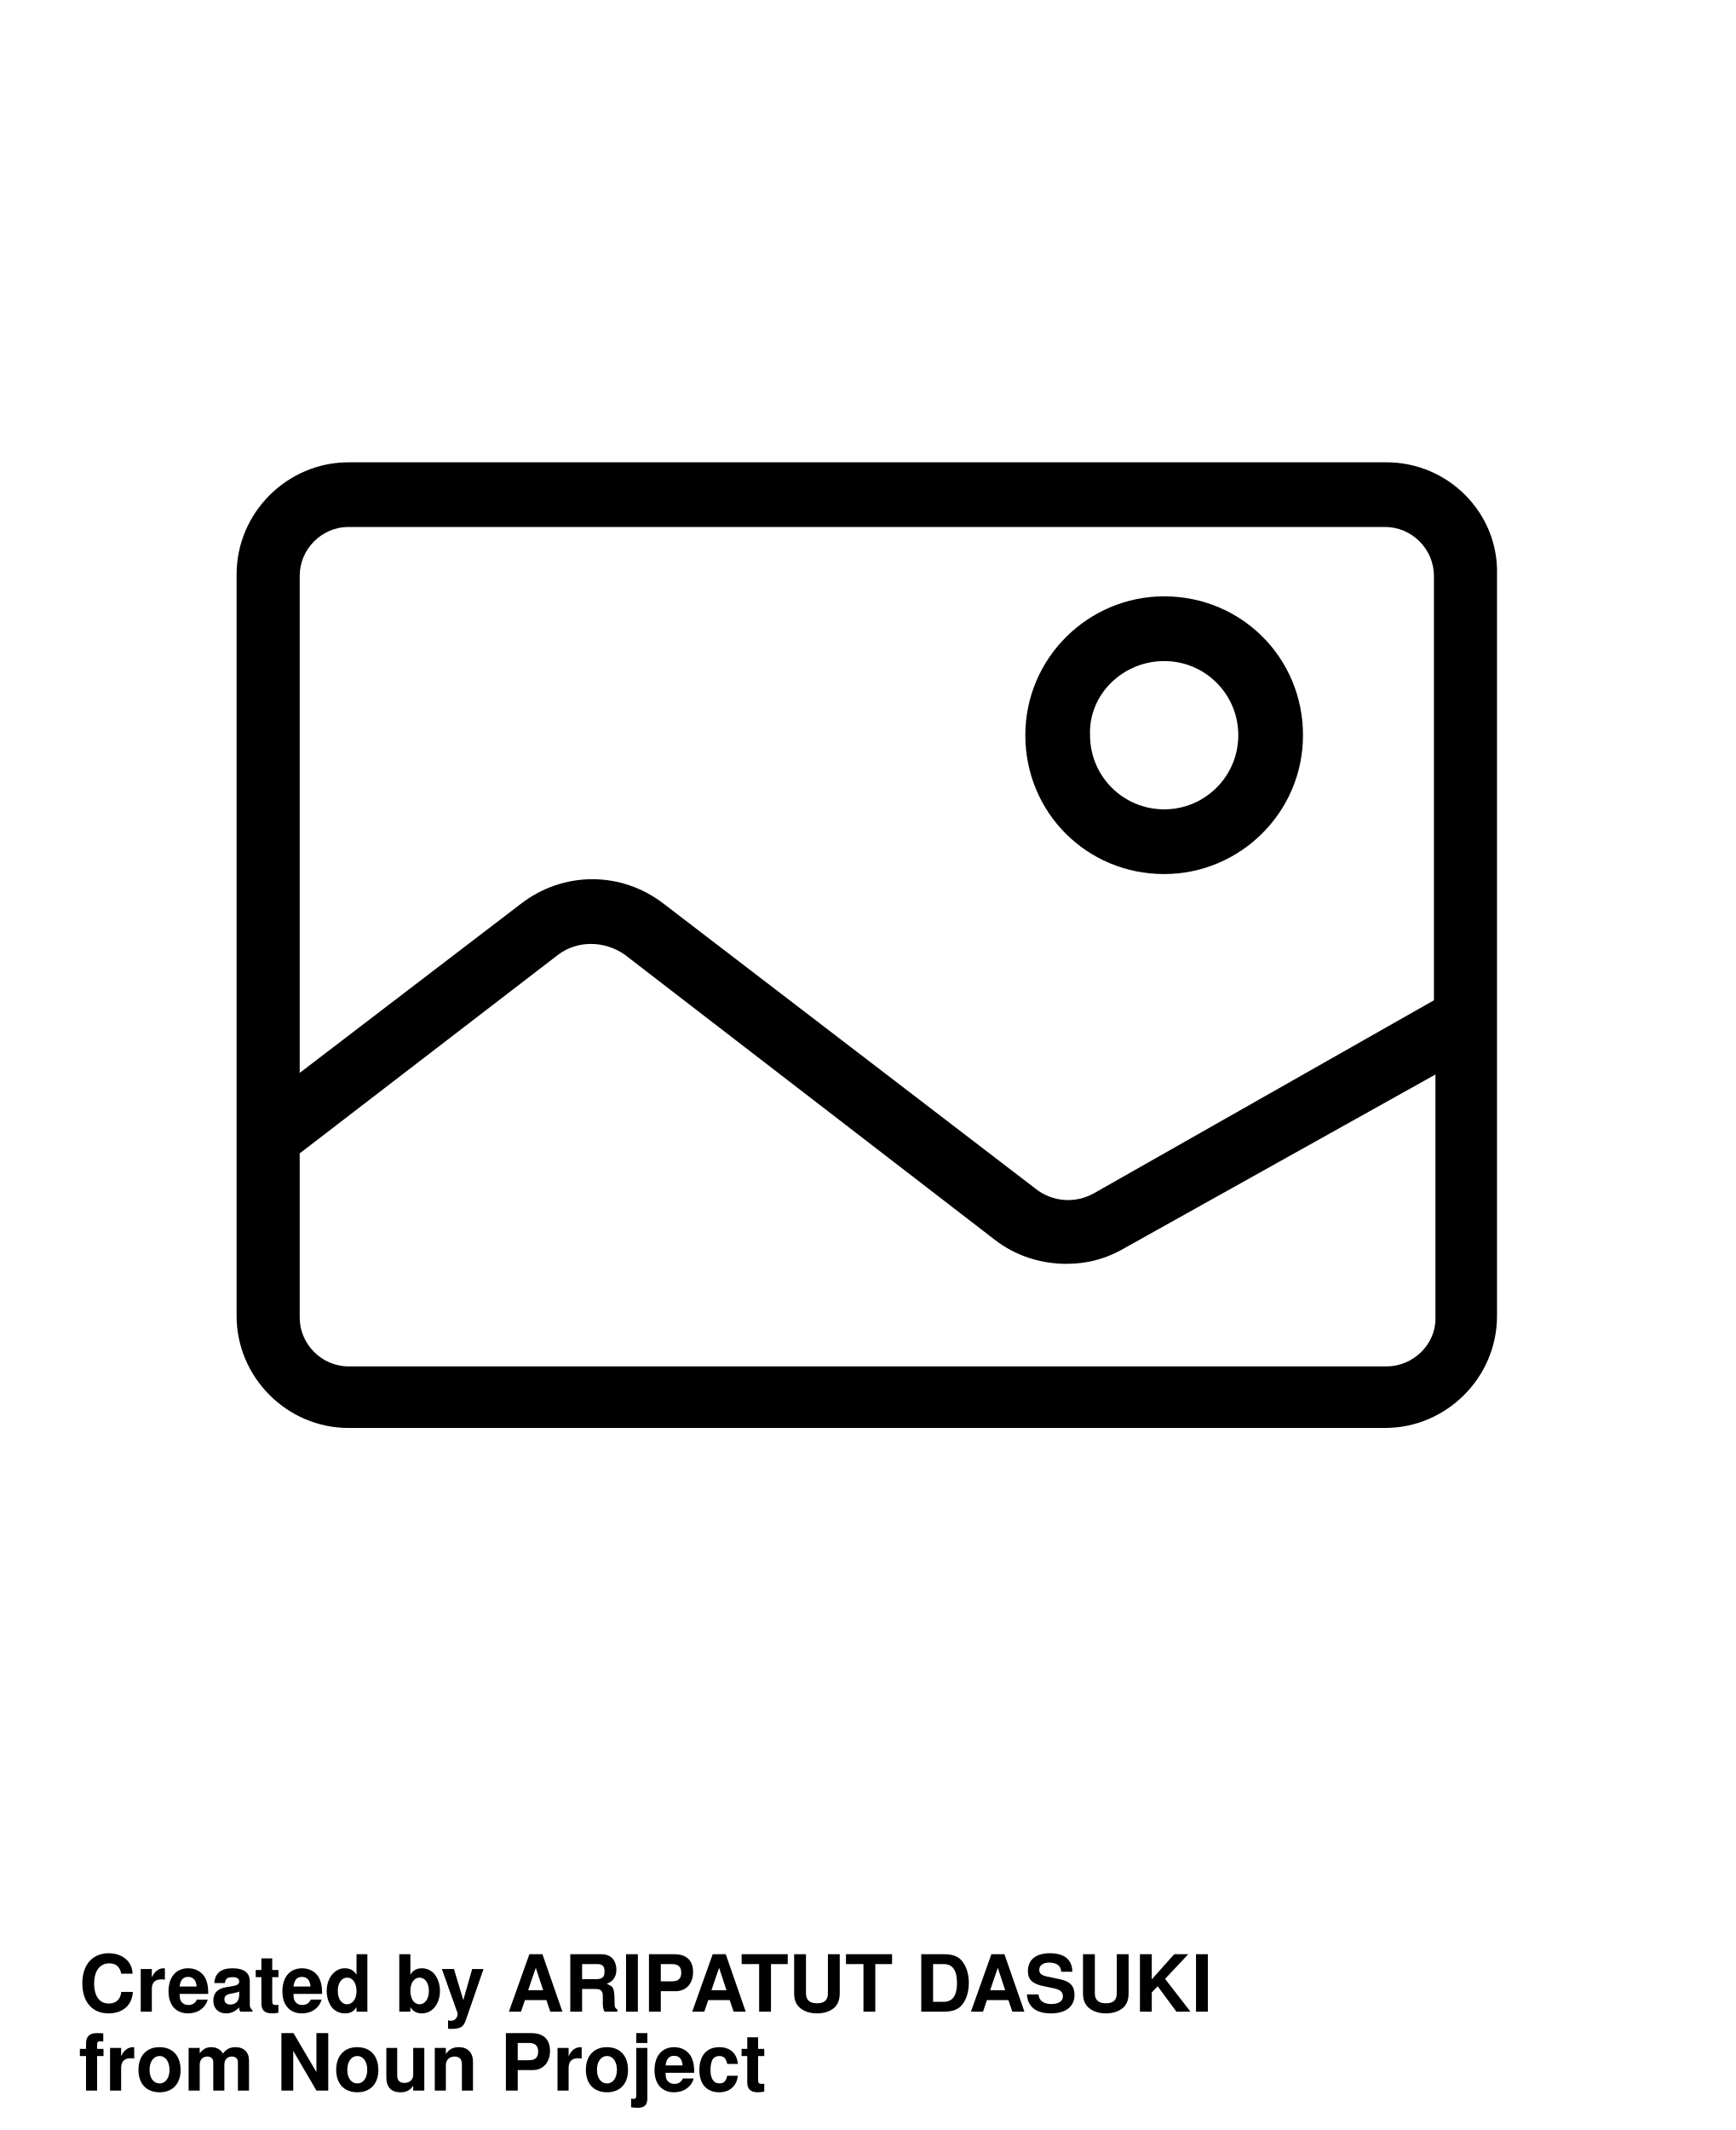
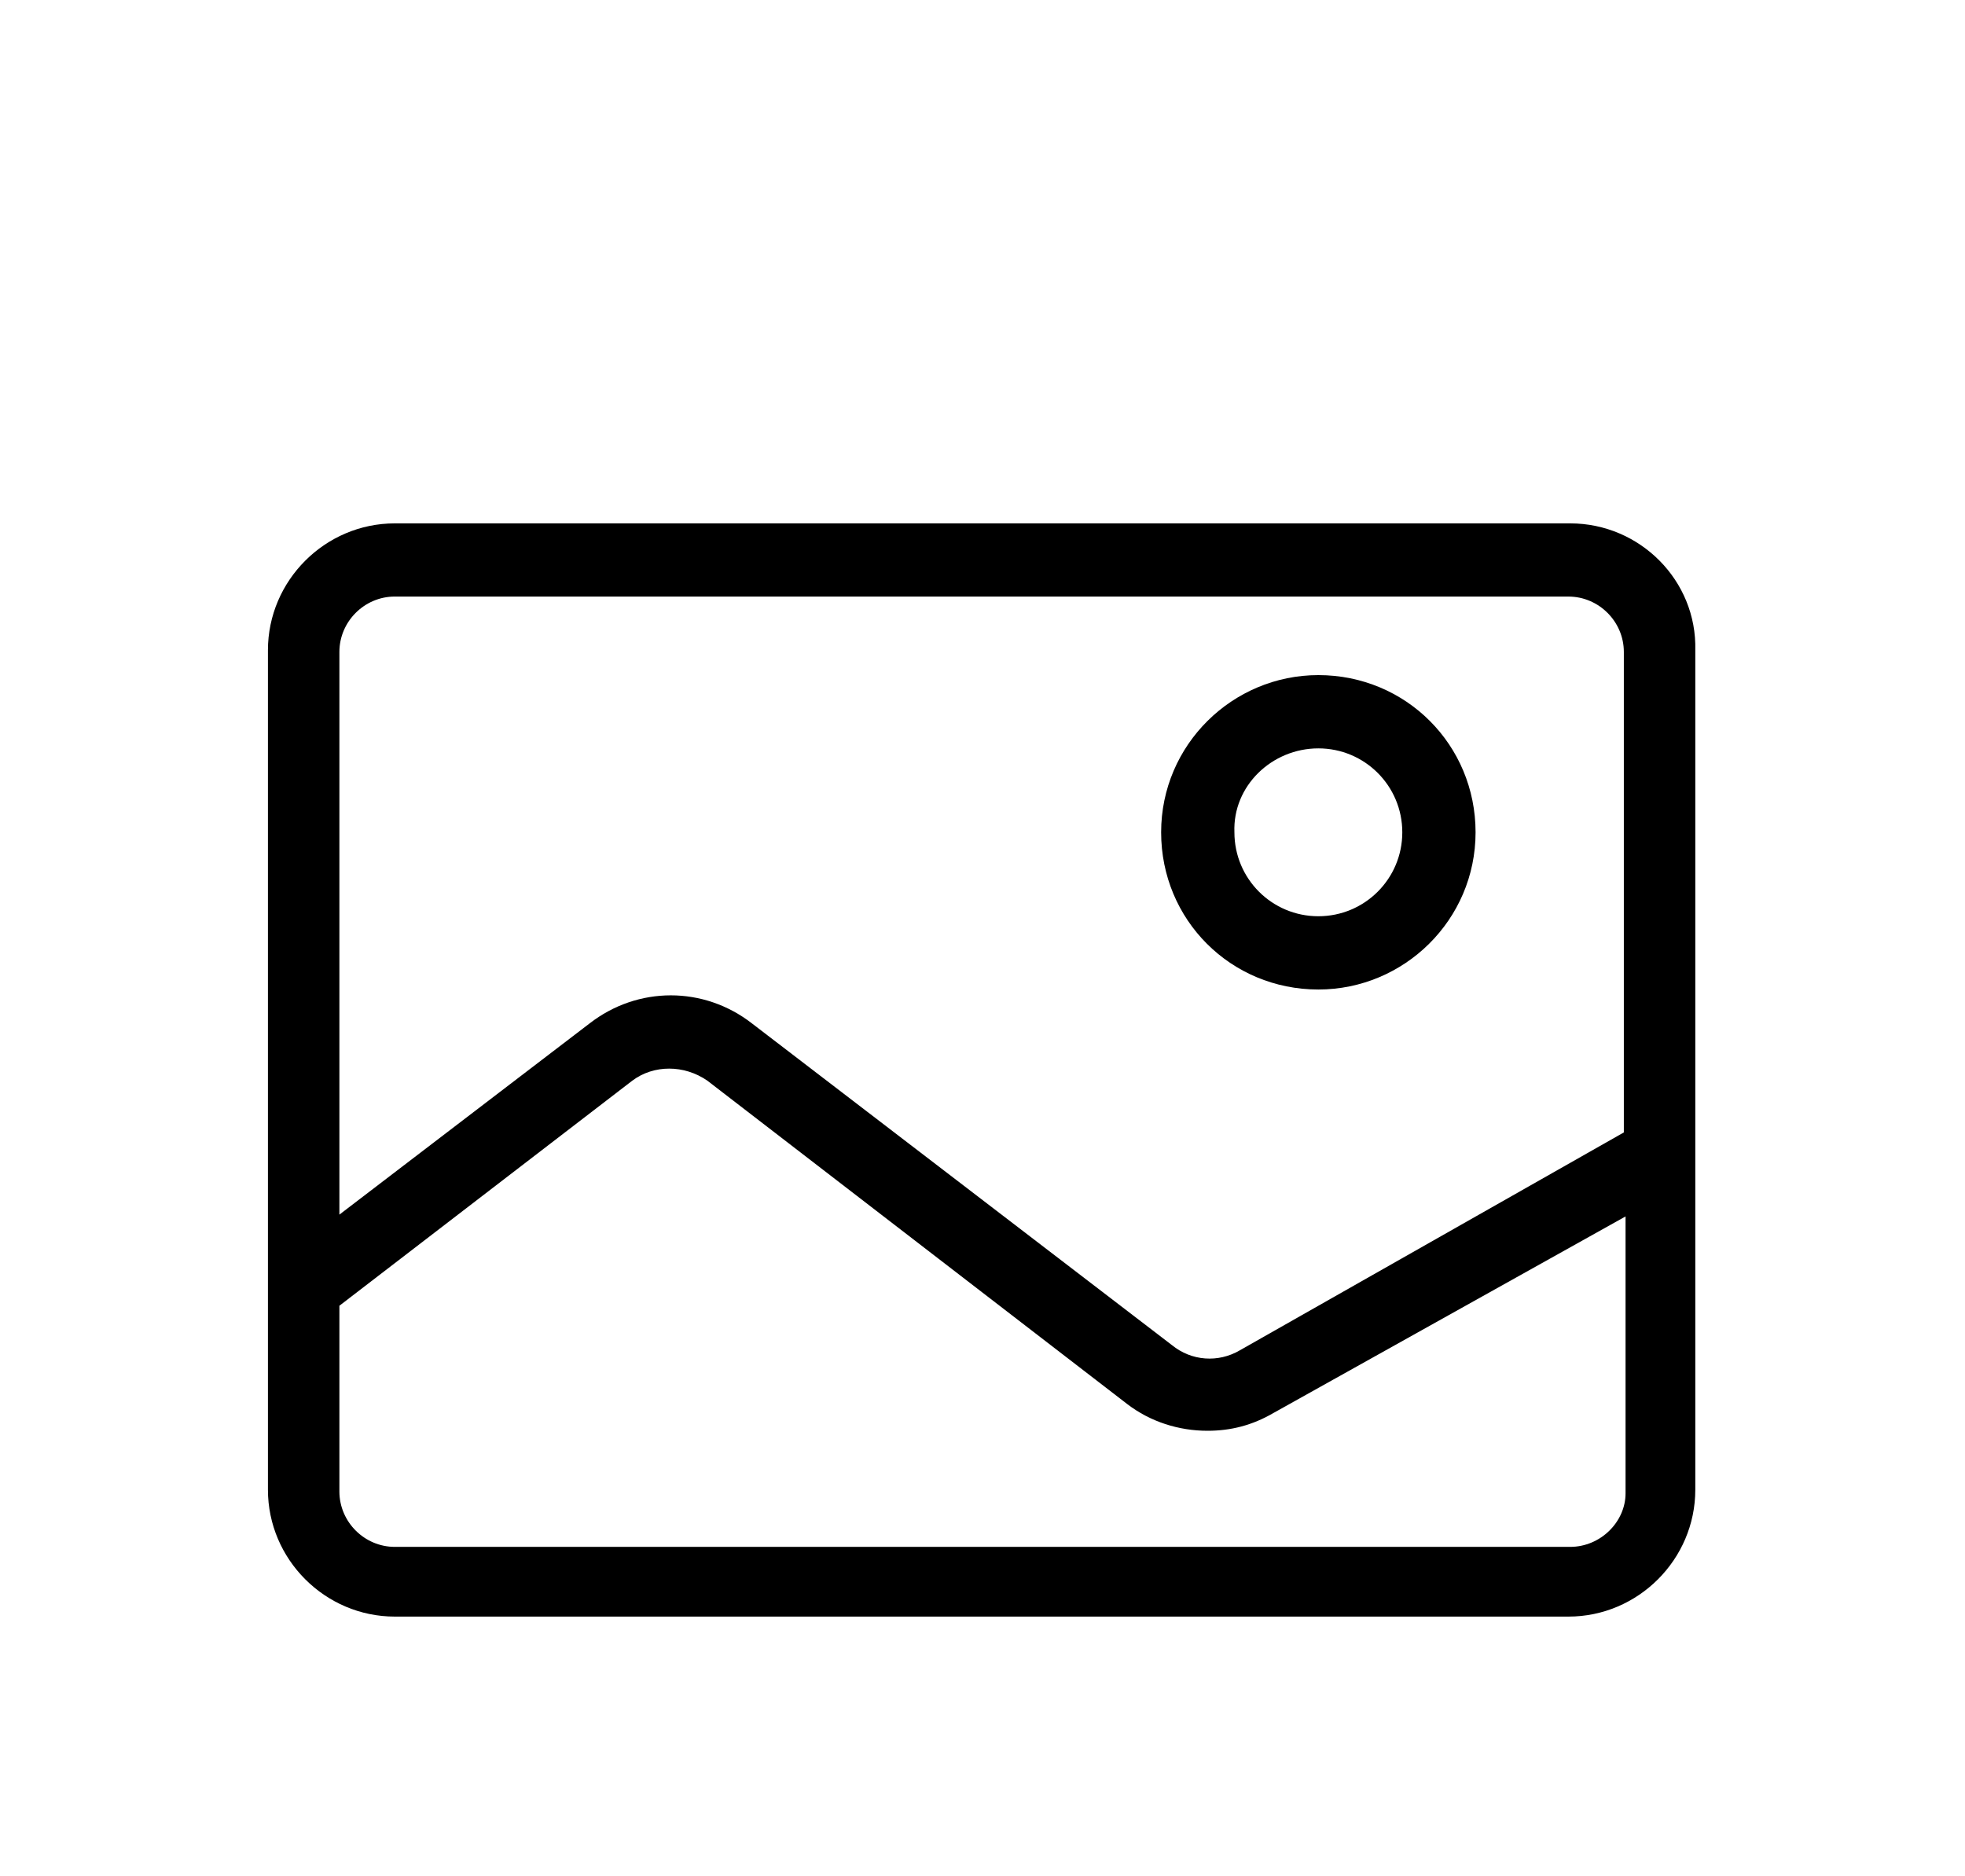
- <svg xmlns="http://www.w3.org/2000/svg" version="1.1" viewBox="-5.0 -10.0 110.0 135.0">
+ <svg xmlns="http://www.w3.org/2000/svg" version="1.1" viewBox="-5.0 -10.0 110.0 105.0">
  <path d="m82.898 19.301h-65.797c-3.898 0-7.102 3.199-7.102 7.102v47c0 3.898 3.199 7.102 7.102 7.102h65.699c3.898 0 7.102-3.199 7.102-7.102v-47c0.098-3.902-3.102-7.102-7.004-7.102zm-65.797 4.098h65.699c1.699 0 3.102 1.398 3.102 3.102v26.898l-21.504 12.203c-1.199 0.699-2.699 0.602-3.801-0.301l-23.496-18c-2.699-2.102-6.398-2.102-9.102 0l-14 10.699v-31.5c0-1.699 1.398-3.102 3.102-3.102zm65.797 53.203h-65.797c-1.699 0-3.102-1.398-3.102-3.102v-10.398l16.398-12.602c1.199-0.898 2.898-0.898 4.199 0l23.5 18.102c1.301 1 2.898 1.5 4.5 1.5 1.301 0 2.5-0.301 3.699-1l19.703-11v15.5c0 1.598-1.398 3-3.102 3z" />
  <path d="m68.801 45.398c4.801 0 8.801-3.898 8.801-8.801 0-4.898-3.898-8.801-8.801-8.801-4.801 0-8.801 3.898-8.801 8.801s3.898 8.801 8.801 8.801zm0-13.5c2.602 0 4.699 2.102 4.699 4.699 0 2.602-2.102 4.699-4.699 4.699-2.602 0-4.699-2.102-4.699-4.699-0.102-2.598 2.098-4.699 4.699-4.699z" />
  <text x="0.0" y="117.5" font-size="5.0" font-weight="bold" font-family="Arbeit Regular, Helvetica, Arial-Unicode, Arial, Sans-serif" fill="#000000">Created by ARIPATUT DASUKI</text>
  <text x="0.0" y="122.5" font-size="5.0" font-weight="bold" font-family="Arbeit Regular, Helvetica, Arial-Unicode, Arial, Sans-serif" fill="#000000">from Noun Project</text>
</svg>
